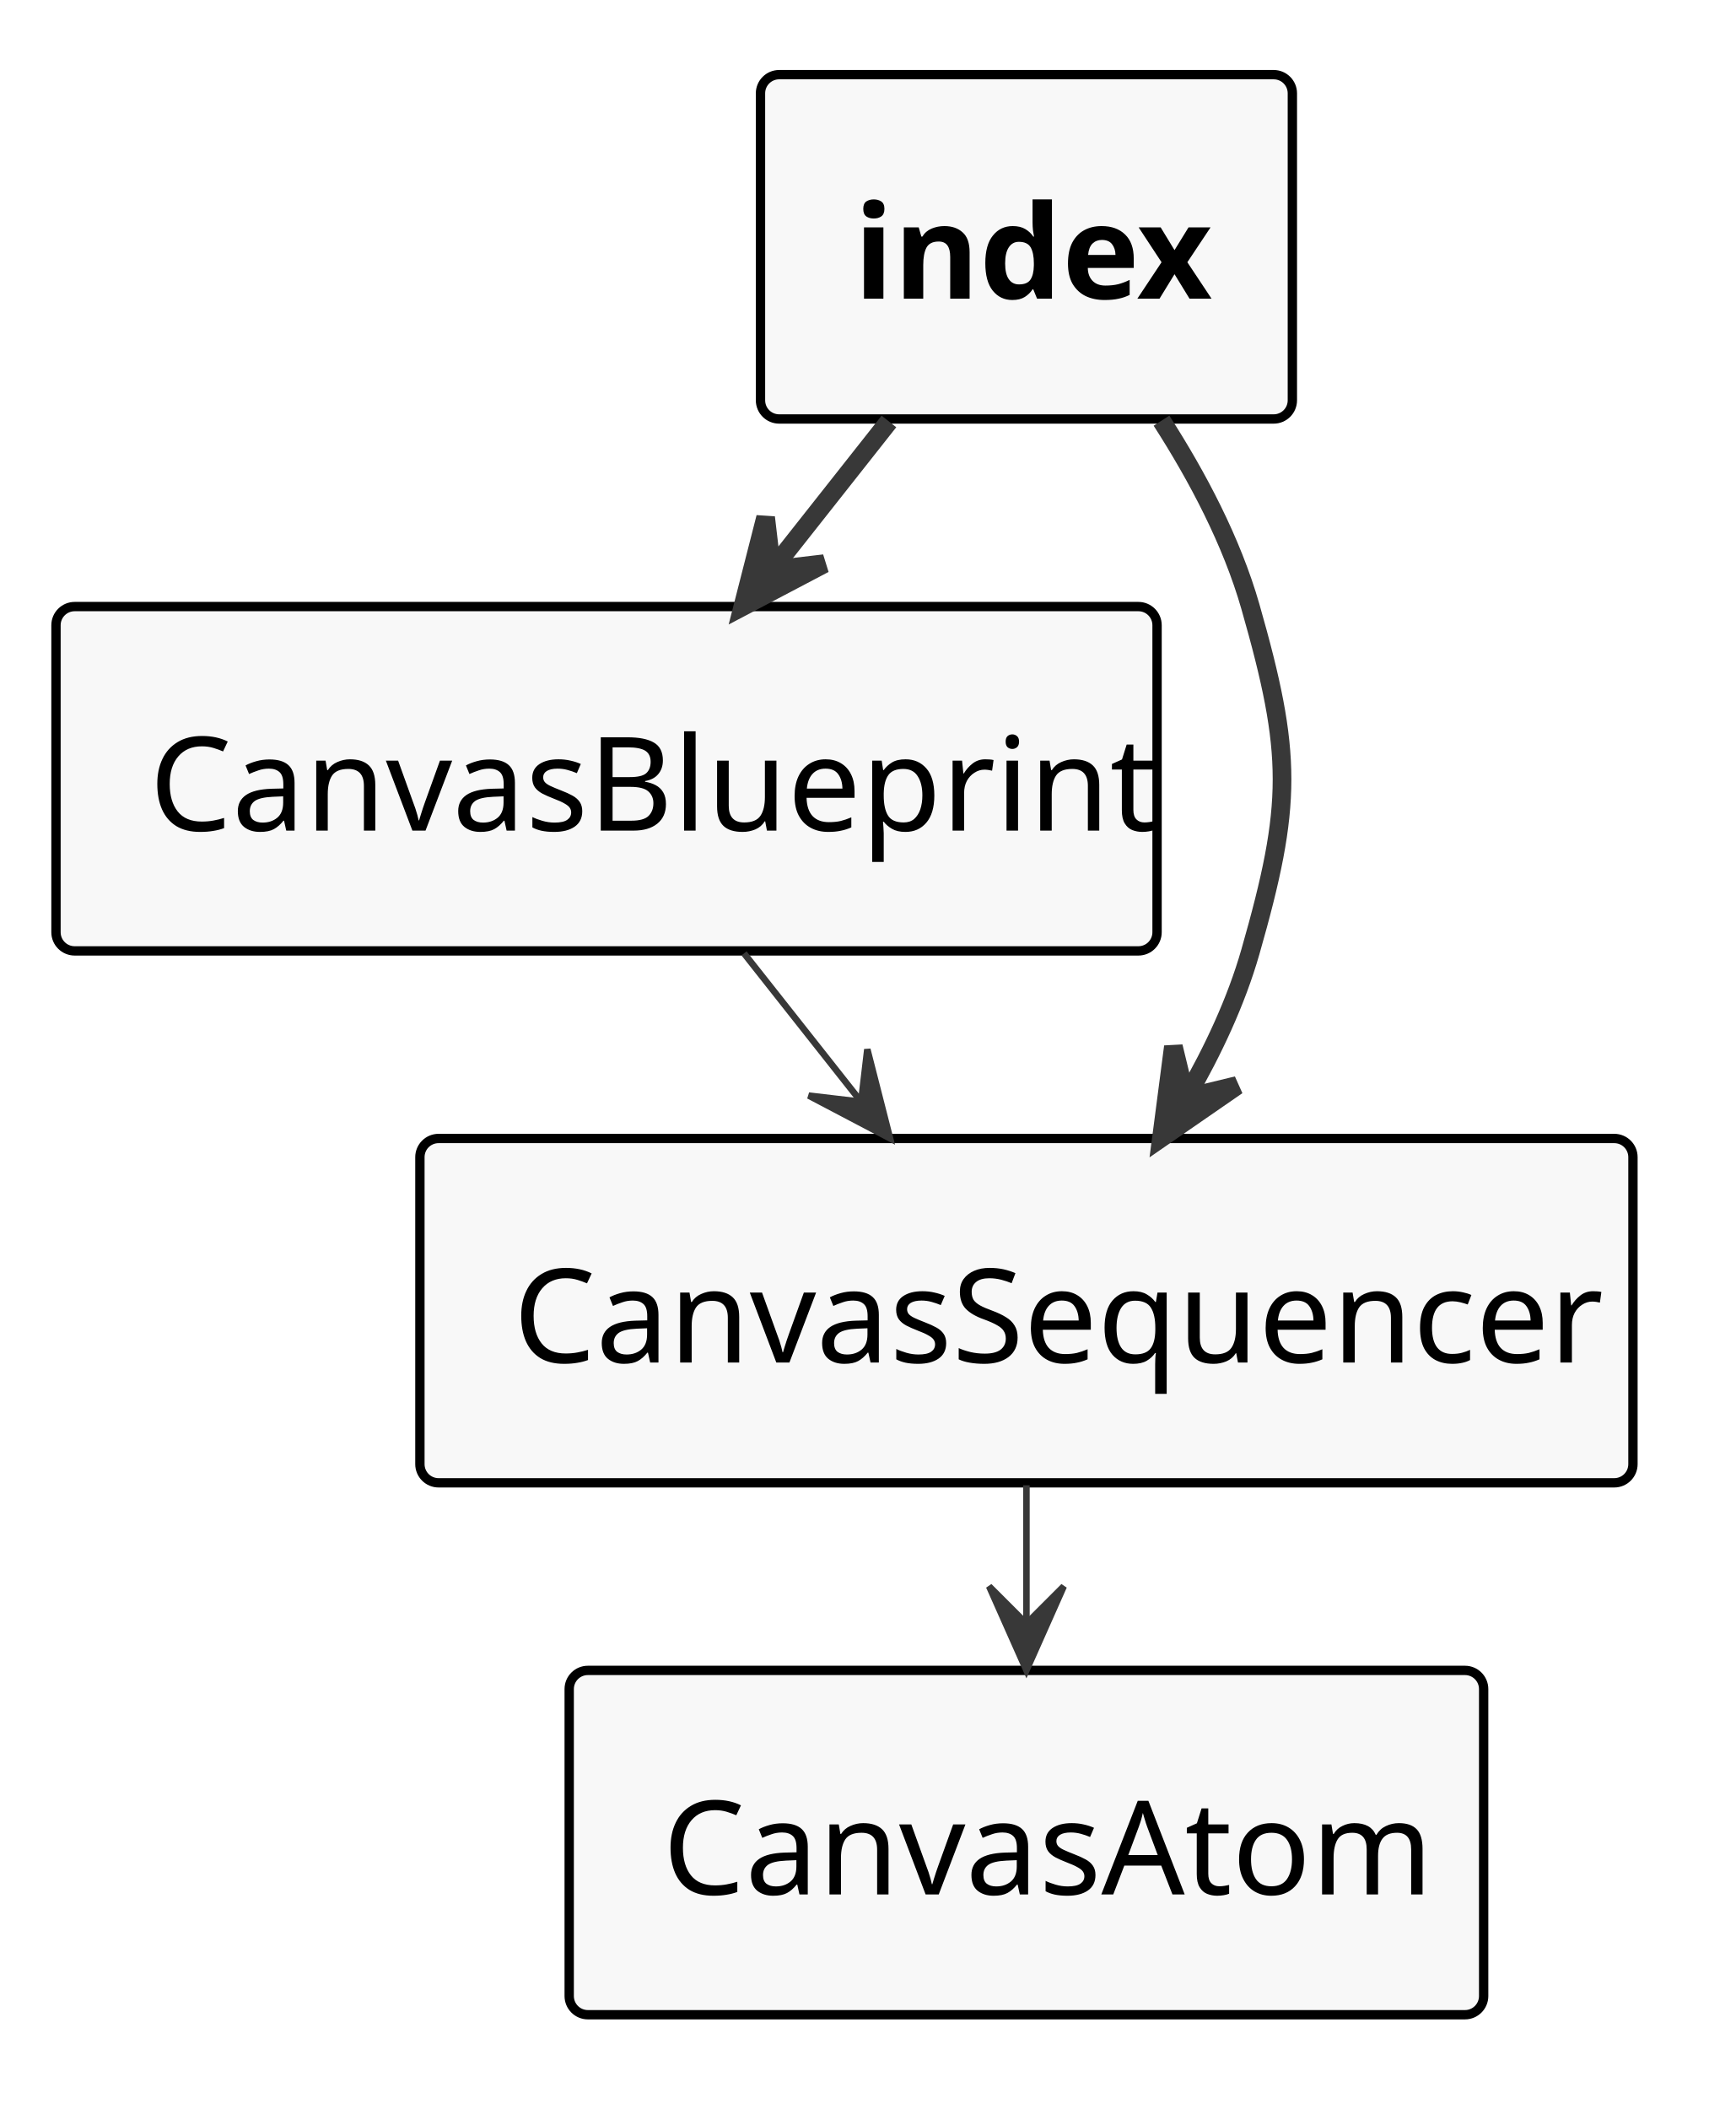
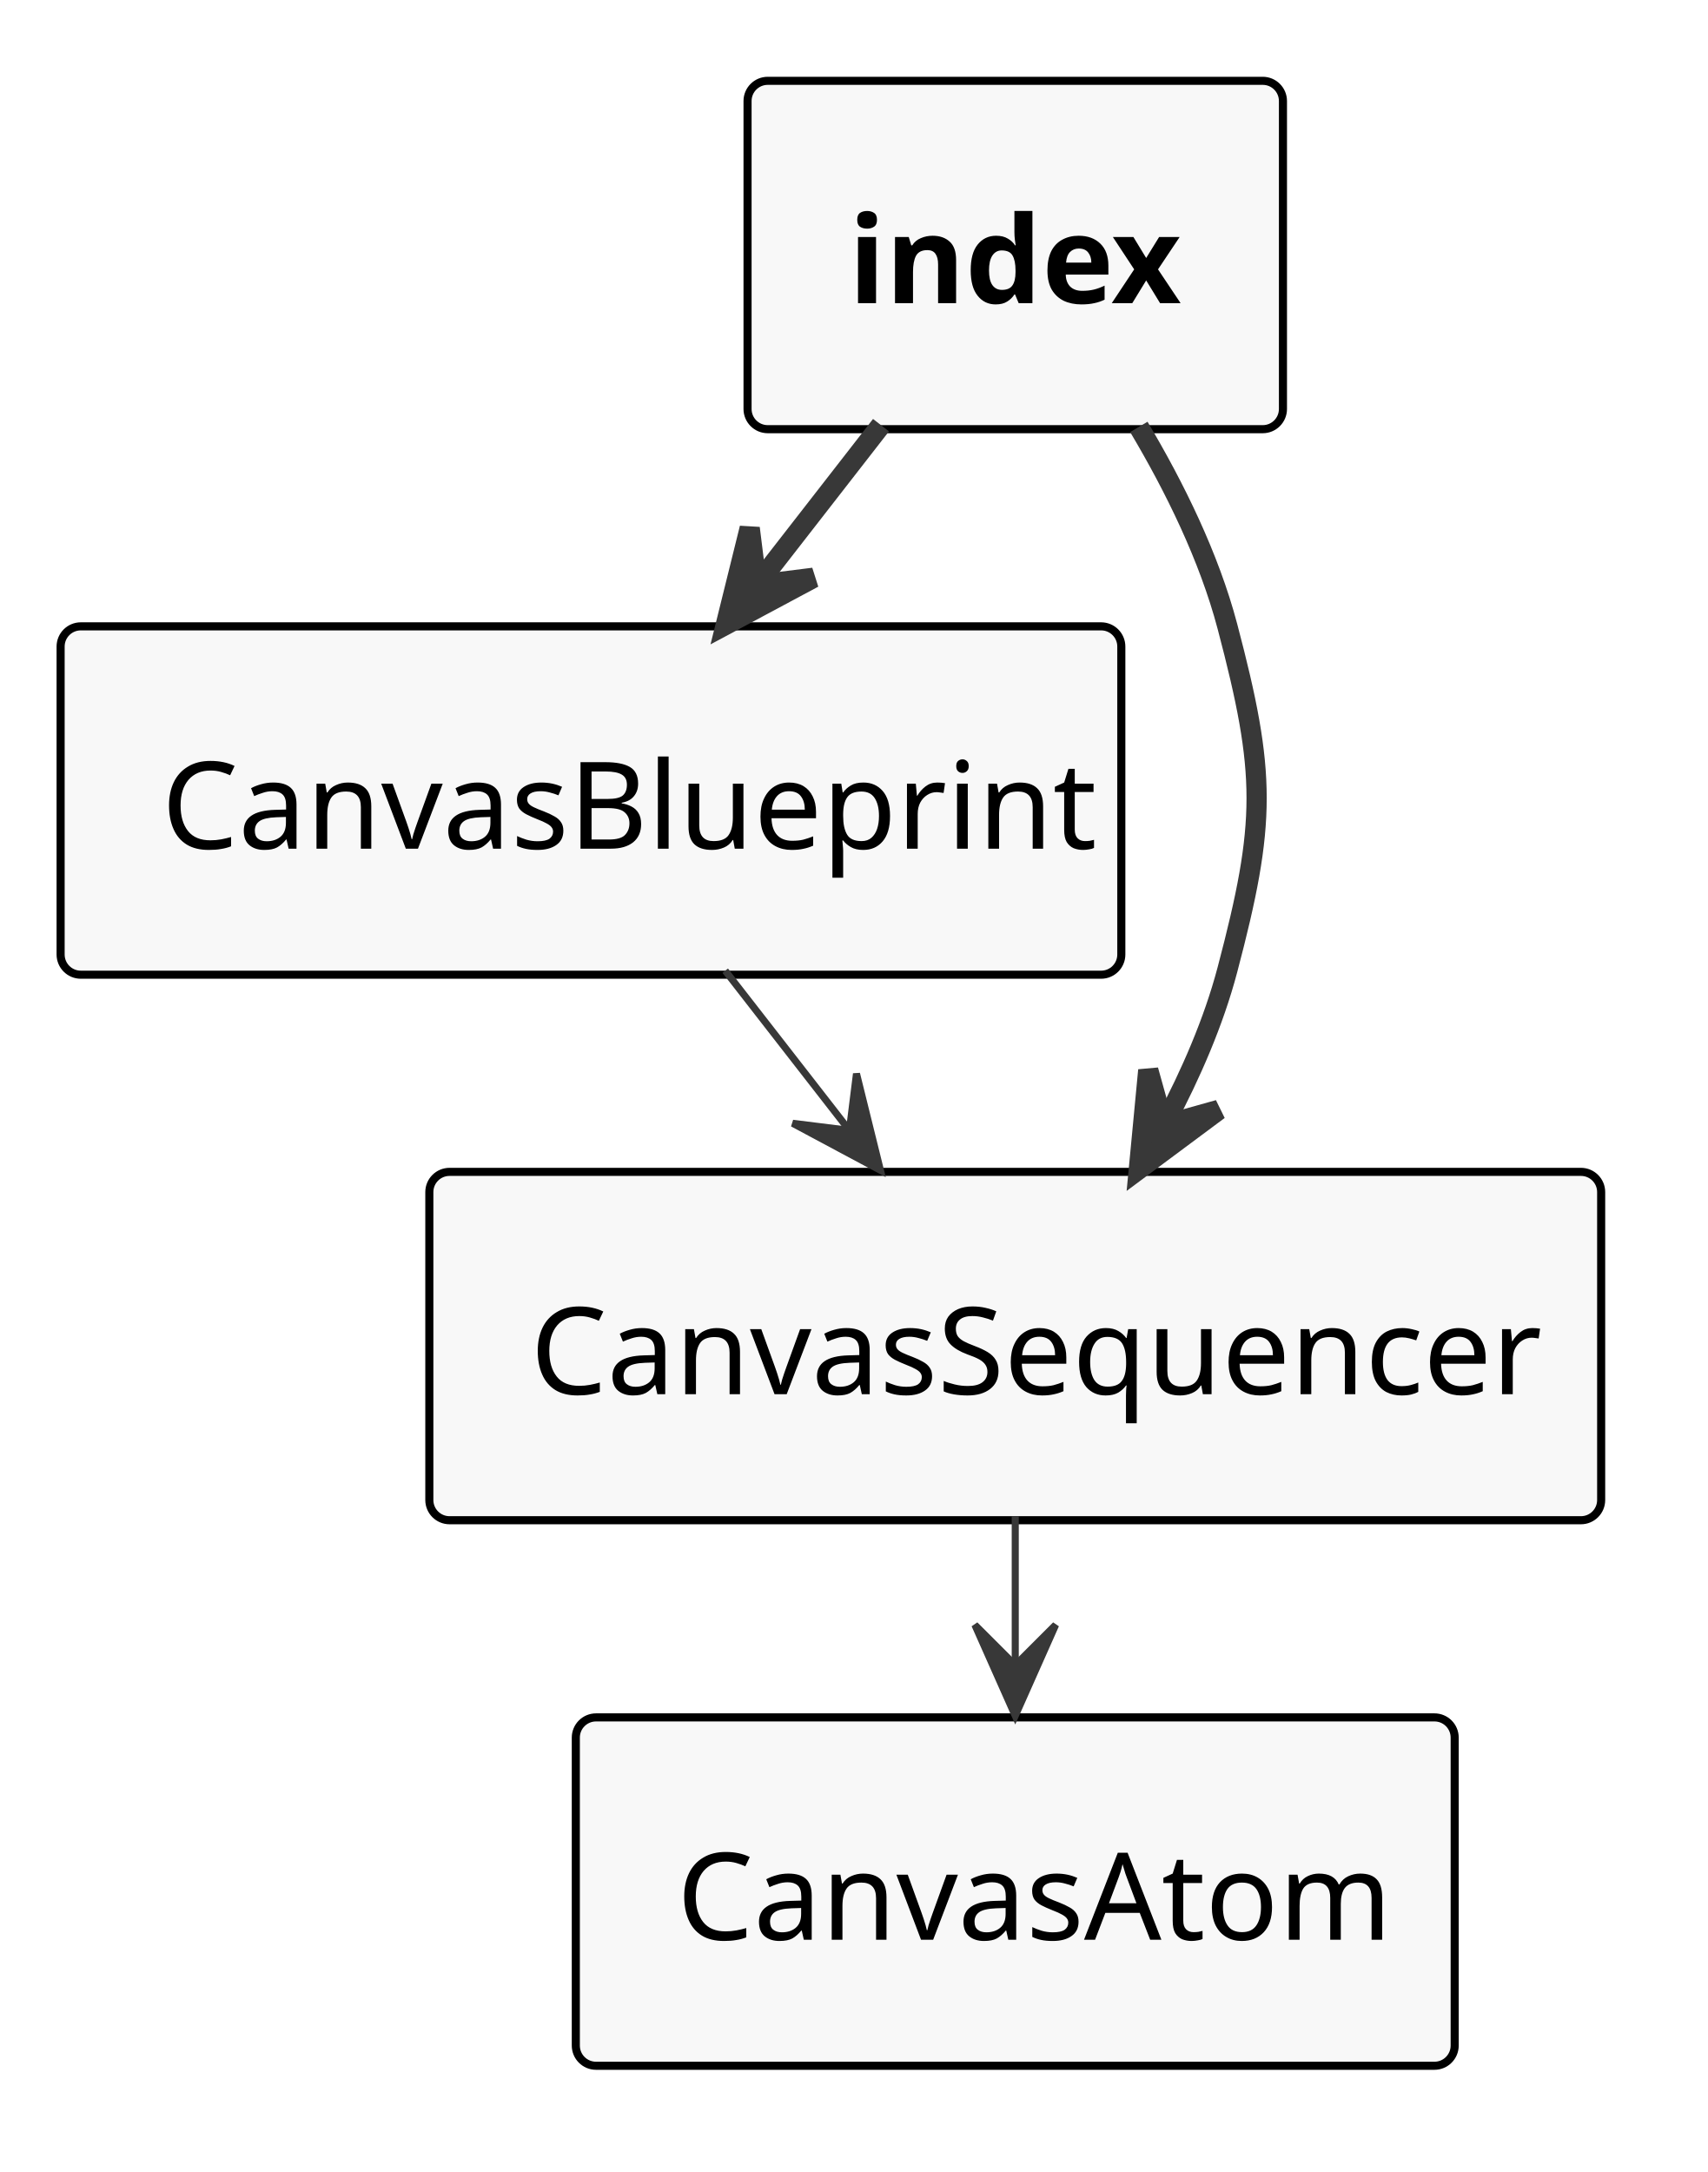
- <svg xmlns="http://www.w3.org/2000/svg" contentScriptType="application/ecmascript" contentStyleType="text/css" height="226px" preserveAspectRatio="none" style="width:186px;height:226px;" version="1.1" viewBox="0 0 186 226" width="186px" zoomAndPan="magnify">
+ <svg xmlns="http://www.w3.org/2000/svg" contentScriptType="application/ecmascript" contentStyleType="text/css" height="215px" preserveAspectRatio="none" style="width:169px;height:215px;" version="1.1" viewBox="0 0 169 215" width="169px" zoomAndPan="magnify">
  <defs />
  <g>
-     <rect fill="#F8F8F8" height="36.898" rx="2" ry="2" style="stroke: #000000; stroke-width: 1.0;" width="57" x="81.5" y="8" />
-     <text fill="#000000" font-family="Tahoma, sans-serif" font-size="14" font-weight="bold" lengthAdjust="spacingAndGlyphs" textLength="37" x="91.5" y="32.007">index</text>
-     <rect fill="#F8F8F8" height="36.898" rx="2" ry="2" style="stroke: #000000; stroke-width: 1.0;" width="98" x="61" y="179" />
-     <text fill="#000000" font-family="Tahoma, sans-serif" font-size="14" lengthAdjust="spacingAndGlyphs" textLength="78" x="71" y="203.007">CanvasAtom</text>
-     <rect fill="#F8F8F8" height="36.898" rx="2" ry="2" style="stroke: #000000; stroke-width: 1.0;" width="118" x="6" y="65" />
-     <text fill="#000000" font-family="Tahoma, sans-serif" font-size="14" lengthAdjust="spacingAndGlyphs" textLength="98" x="16" y="89.007">CanvasBlueprint</text>
-     <rect fill="#F8F8F8" height="36.898" rx="2" ry="2" style="stroke: #000000; stroke-width: 1.0;" width="130" x="45" y="122" />
-     <text fill="#000000" font-family="Tahoma, sans-serif" font-size="14" lengthAdjust="spacingAndGlyphs" textLength="110" x="55" y="146.007">CanvasSequencer</text>
-     <path d="M79.735,102.164 C83.738,107.235 88.115,112.78 92.266,118.037 " fill="none" id="CanvasBlueprint-CanvasSequencer" style="stroke: #383838; stroke-width: 0.7;" />
-     <polygon fill="#383838" points="95.386,121.989,92.949,112.446,92.288,118.064,86.669,117.403,95.386,121.989" style="stroke: #383838; stroke-width: 0.7;" />
-     <path d="M110,159.164 C110,163.837 110,168.913 110,173.795 " fill="none" id="CanvasSequencer-CanvasAtom" style="stroke: #383838; stroke-width: 0.7;" />
-     <polygon fill="#383838" points="110,178.989,114,169.989,110,173.989,106,169.989,110,178.989" style="stroke: #383838; stroke-width: 0.7;" />
-     <path d="M95.265,45.164 C91.262,50.235 86.885,55.78 82.734,61.037 " fill="none" id="index-CanvasBlueprint" style="stroke: #383838; stroke-width: 2.0;" />
-     <polygon fill="#383838" points="79.614,64.989,88.331,60.404,82.712,61.064,82.051,55.446,79.614,64.989" style="stroke: #383838; stroke-width: 2.0;" />
-     <path d="M124.475,45.08 C128.346,51.102 132.006,58.033 134,65 C138.524,80.81 138.524,86.19 134,102 C132.474,107.334 129.97,112.647 127.143,117.547 " fill="none" id="index-CanvasSequencer" style="stroke: #383838; stroke-width: 2.0;" />
-     <polygon fill="#383838" points="124.475,121.92,132.577,116.322,127.079,117.652,125.749,112.154,124.475,121.92" style="stroke: #383838; stroke-width: 2.0;" />
+     <rect fill="#F8F8F8" height="34.484" rx="2" ry="2" style="stroke: #000000; stroke-width: 0.8;" width="53" x="74" y="8" />
+     <text fill="#000000" font-family="Tahoma, sans-serif" font-size="12" font-weight="bold" lengthAdjust="spacingAndGlyphs" textLength="33" x="84" y="30.006">index</text>
+     <rect fill="#F8F8F8" height="34.484" rx="2" ry="2" style="stroke: #000000; stroke-width: 0.8;" width="87" x="57" y="170" />
+     <text fill="#000000" font-family="Tahoma, sans-serif" font-size="12" lengthAdjust="spacingAndGlyphs" textLength="67" x="67" y="192.006">CanvasAtom</text>
+     <rect fill="#F8F8F8" height="34.484" rx="2" ry="2" style="stroke: #000000; stroke-width: 0.8;" width="105" x="6" y="62" />
+     <text fill="#000000" font-family="Tahoma, sans-serif" font-size="12" lengthAdjust="spacingAndGlyphs" textLength="85" x="16" y="84.006">CanvasBlueprint</text>
+     <rect fill="#F8F8F8" height="34.484" rx="2" ry="2" style="stroke: #000000; stroke-width: 0.8;" width="116" x="42.5" y="116" />
+     <text fill="#000000" font-family="Tahoma, sans-serif" font-size="12" lengthAdjust="spacingAndGlyphs" textLength="96" x="52.5" y="138.006">CanvasSequencer</text>
+     <path d="M71.789,96.086 C75.619,101.01 79.847,106.446 83.853,111.597 " fill="none" id="_CanvasBlueprint-_CanvasSequencer" style="stroke: #383838; stroke-width: 0.7;" />
+     <polygon fill="#383838" points="87.153,115.84,84.785,106.28,84.084,111.893,78.47,111.191,87.153,115.84" style="stroke: #383838; stroke-width: 0.7;" />
+     <path d="M100.5,150.086 C100.5,154.715 100.5,159.796 100.5,164.667 " fill="none" id="_CanvasSequencer-_CanvasAtom" style="stroke: #383838; stroke-width: 0.7;" />
+     <polygon fill="#383838" points="100.5,169.84,104.5,160.84,100.5,164.84,96.5,160.84,100.5,169.84" style="stroke: #383838; stroke-width: 0.7;" />
+     <path d="M87.211,42.086 C83.381,47.011 79.153,52.446 75.147,57.597 " fill="none" id="_index-_CanvasBlueprint" style="stroke: #383838; stroke-width: 2.0;" />
+     <polygon fill="#383838" points="71.847,61.84,80.53,57.191,74.916,57.893,74.215,52.28,71.847,61.84" style="stroke: #383838; stroke-width: 2.0;" />
+     <path d="M112.734,42.259 C116.284,48.227 119.69,55.144 121.5,62 C125.357,76.611 125.357,81.389 121.5,96 C120.142,101.142 117.888,106.318 115.347,111.103 " fill="none" id="_index-_CanvasSequencer" style="stroke: #383838; stroke-width: 2.0;" />
+     <polygon fill="#383838" points="112.734,115.741,120.636,109.863,115.188,111.385,113.666,105.936,112.734,115.741" style="stroke: #383838; stroke-width: 2.0;" />
  </g>
</svg>
